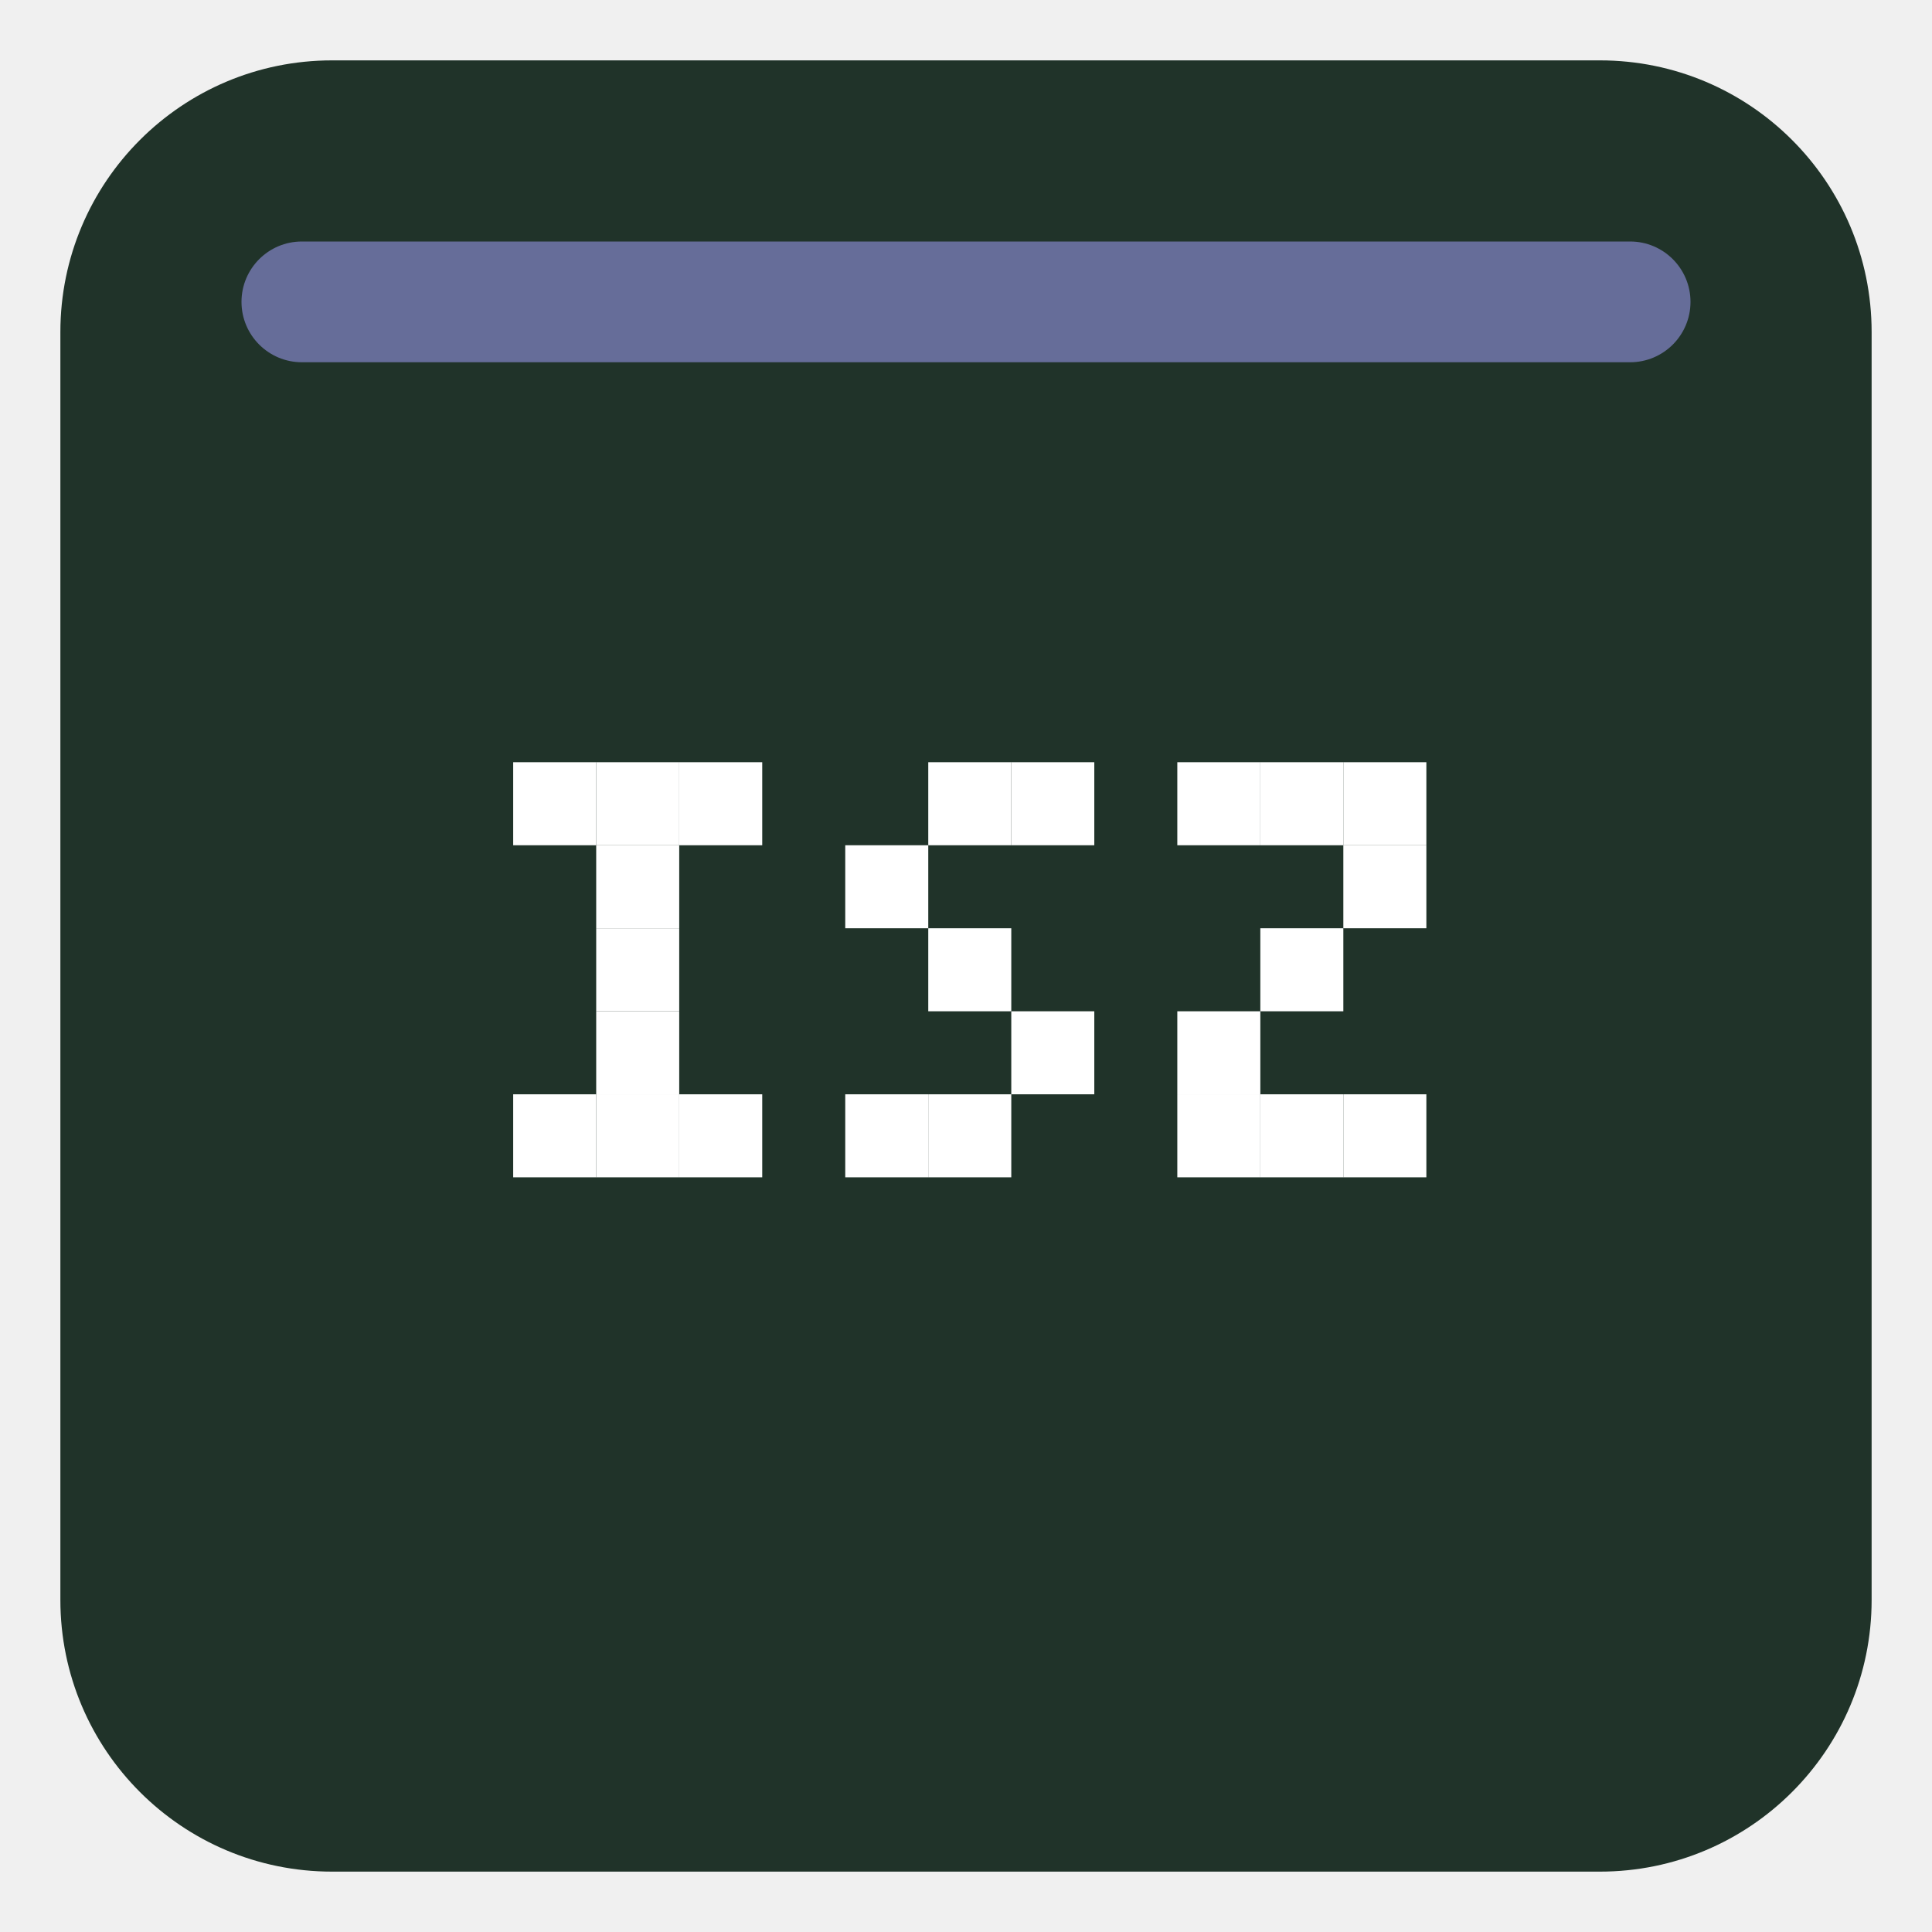
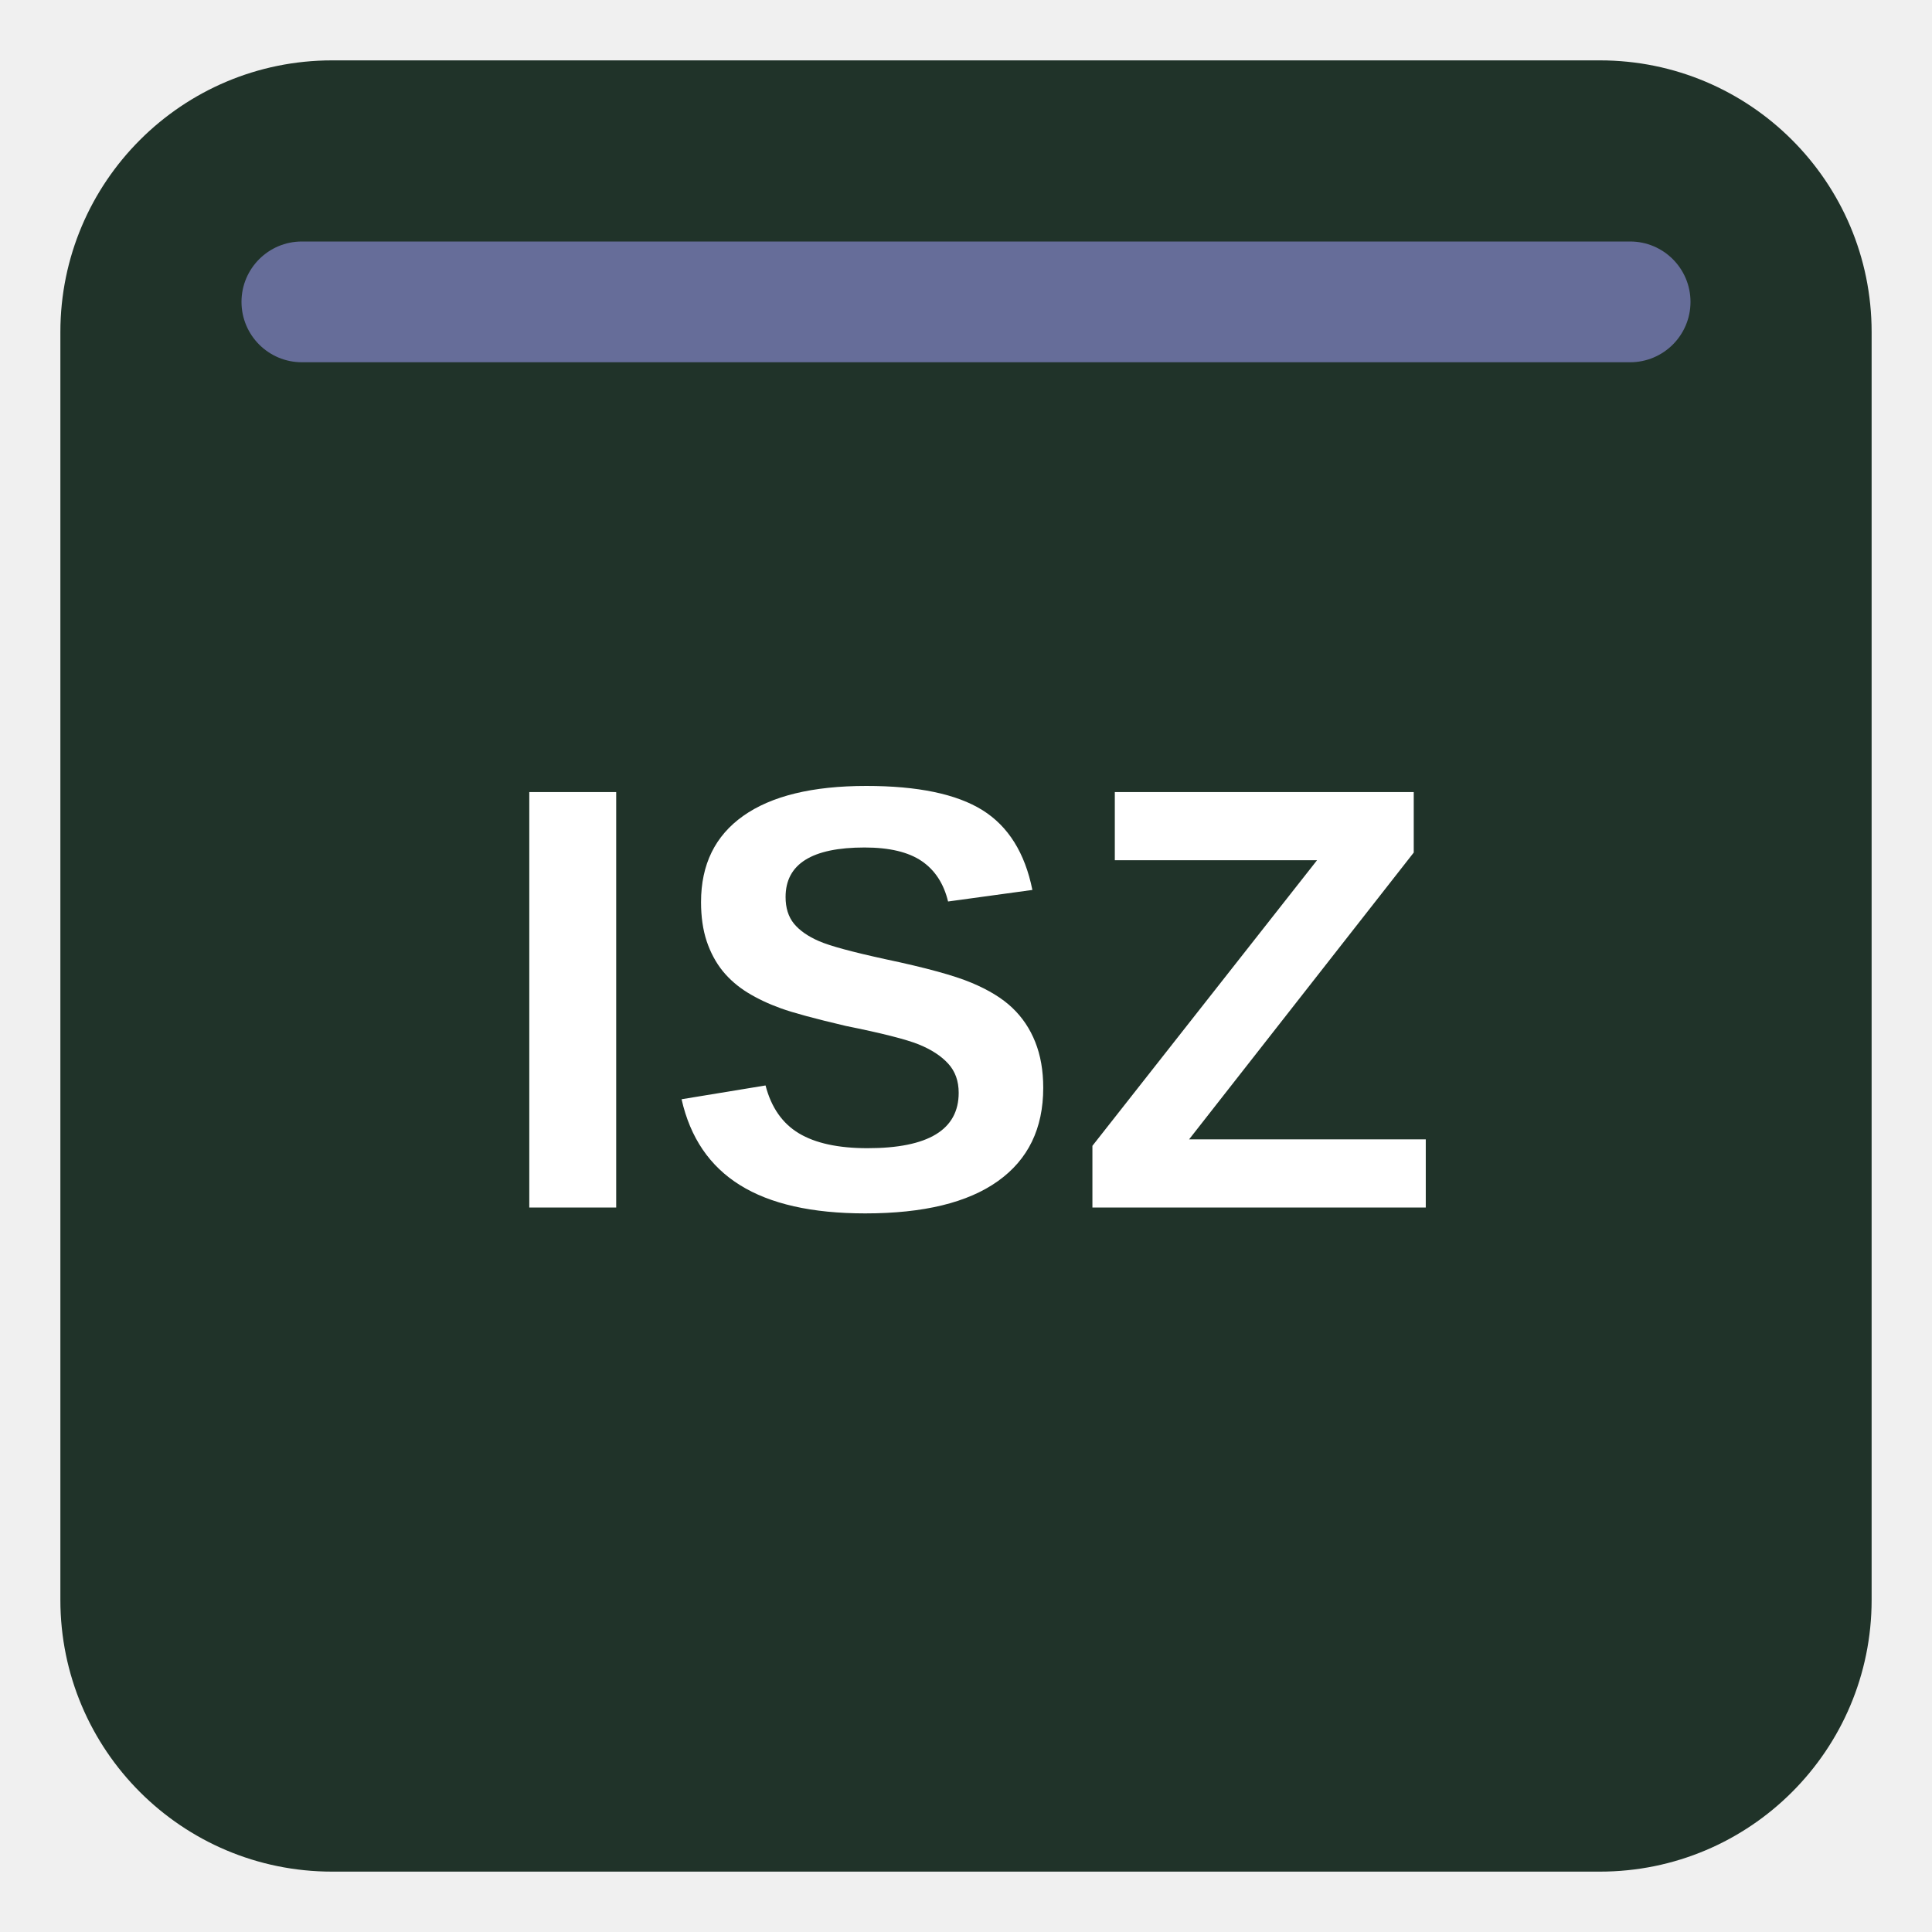
<svg xmlns="http://www.w3.org/2000/svg" width="256" height="256" viewBox="0 0 256 256">
  <rect x="8" y="8" width="240" height="240" rx="36" fill="#203329" />
  <rect x="32" y="32" width="192" height="16" rx="8" fill="#666D99" />
-   <rect x="68" y="101" width="11" height="11" fill="#FFFFFF" />
-   <rect x="79" y="101" width="11" height="11" fill="#FFFFFF" />
-   <rect x="90" y="101" width="11" height="11" fill="#FFFFFF" />
-   <rect x="79" y="112" width="11" height="11" fill="#FFFFFF" />
-   <rect x="79" y="123" width="11" height="11" fill="#FFFFFF" />
-   <rect x="79" y="134" width="11" height="11" fill="#FFFFFF" />
-   <rect x="68" y="145" width="11" height="11" fill="#FFFFFF" />
-   <rect x="79" y="145" width="11" height="11" fill="#FFFFFF" />
-   <rect x="90" y="145" width="11" height="11" fill="#FFFFFF" />
-   <rect x="123" y="101" width="11" height="11" fill="#FFFFFF" />
-   <rect x="134" y="101" width="11" height="11" fill="#FFFFFF" />
-   <rect x="112" y="112" width="11" height="11" fill="#FFFFFF" />
-   <rect x="123" y="123" width="11" height="11" fill="#FFFFFF" />
-   <rect x="134" y="134" width="11" height="11" fill="#FFFFFF" />
-   <rect x="112" y="145" width="11" height="11" fill="#FFFFFF" />
-   <rect x="123" y="145" width="11" height="11" fill="#FFFFFF" />
-   <rect x="156" y="101" width="11" height="11" fill="#FFFFFF" />
-   <rect x="167" y="101" width="11" height="11" fill="#FFFFFF" />
-   <rect x="178" y="101" width="11" height="11" fill="#FFFFFF" />
-   <rect x="178" y="112" width="11" height="11" fill="#FFFFFF" />
-   <rect x="167" y="123" width="11" height="11" fill="#FFFFFF" />
-   <rect x="156" y="134" width="11" height="11" fill="#FFFFFF" />
-   <rect x="156" y="145" width="11" height="11" fill="#FFFFFF" />
-   <rect x="167" y="145" width="11" height="11" fill="#FFFFFF" />
-   <rect x="178" y="145" width="11" height="11" fill="#FFFFFF" />
+   <text x="128" y="160" text-anchor="middle" font-family="Arial,Segoe UI,sans-serif" font-size="80" font-weight="700" letter-spacing="1" fill="#FFFFFF">ISZ</text>
</svg>
